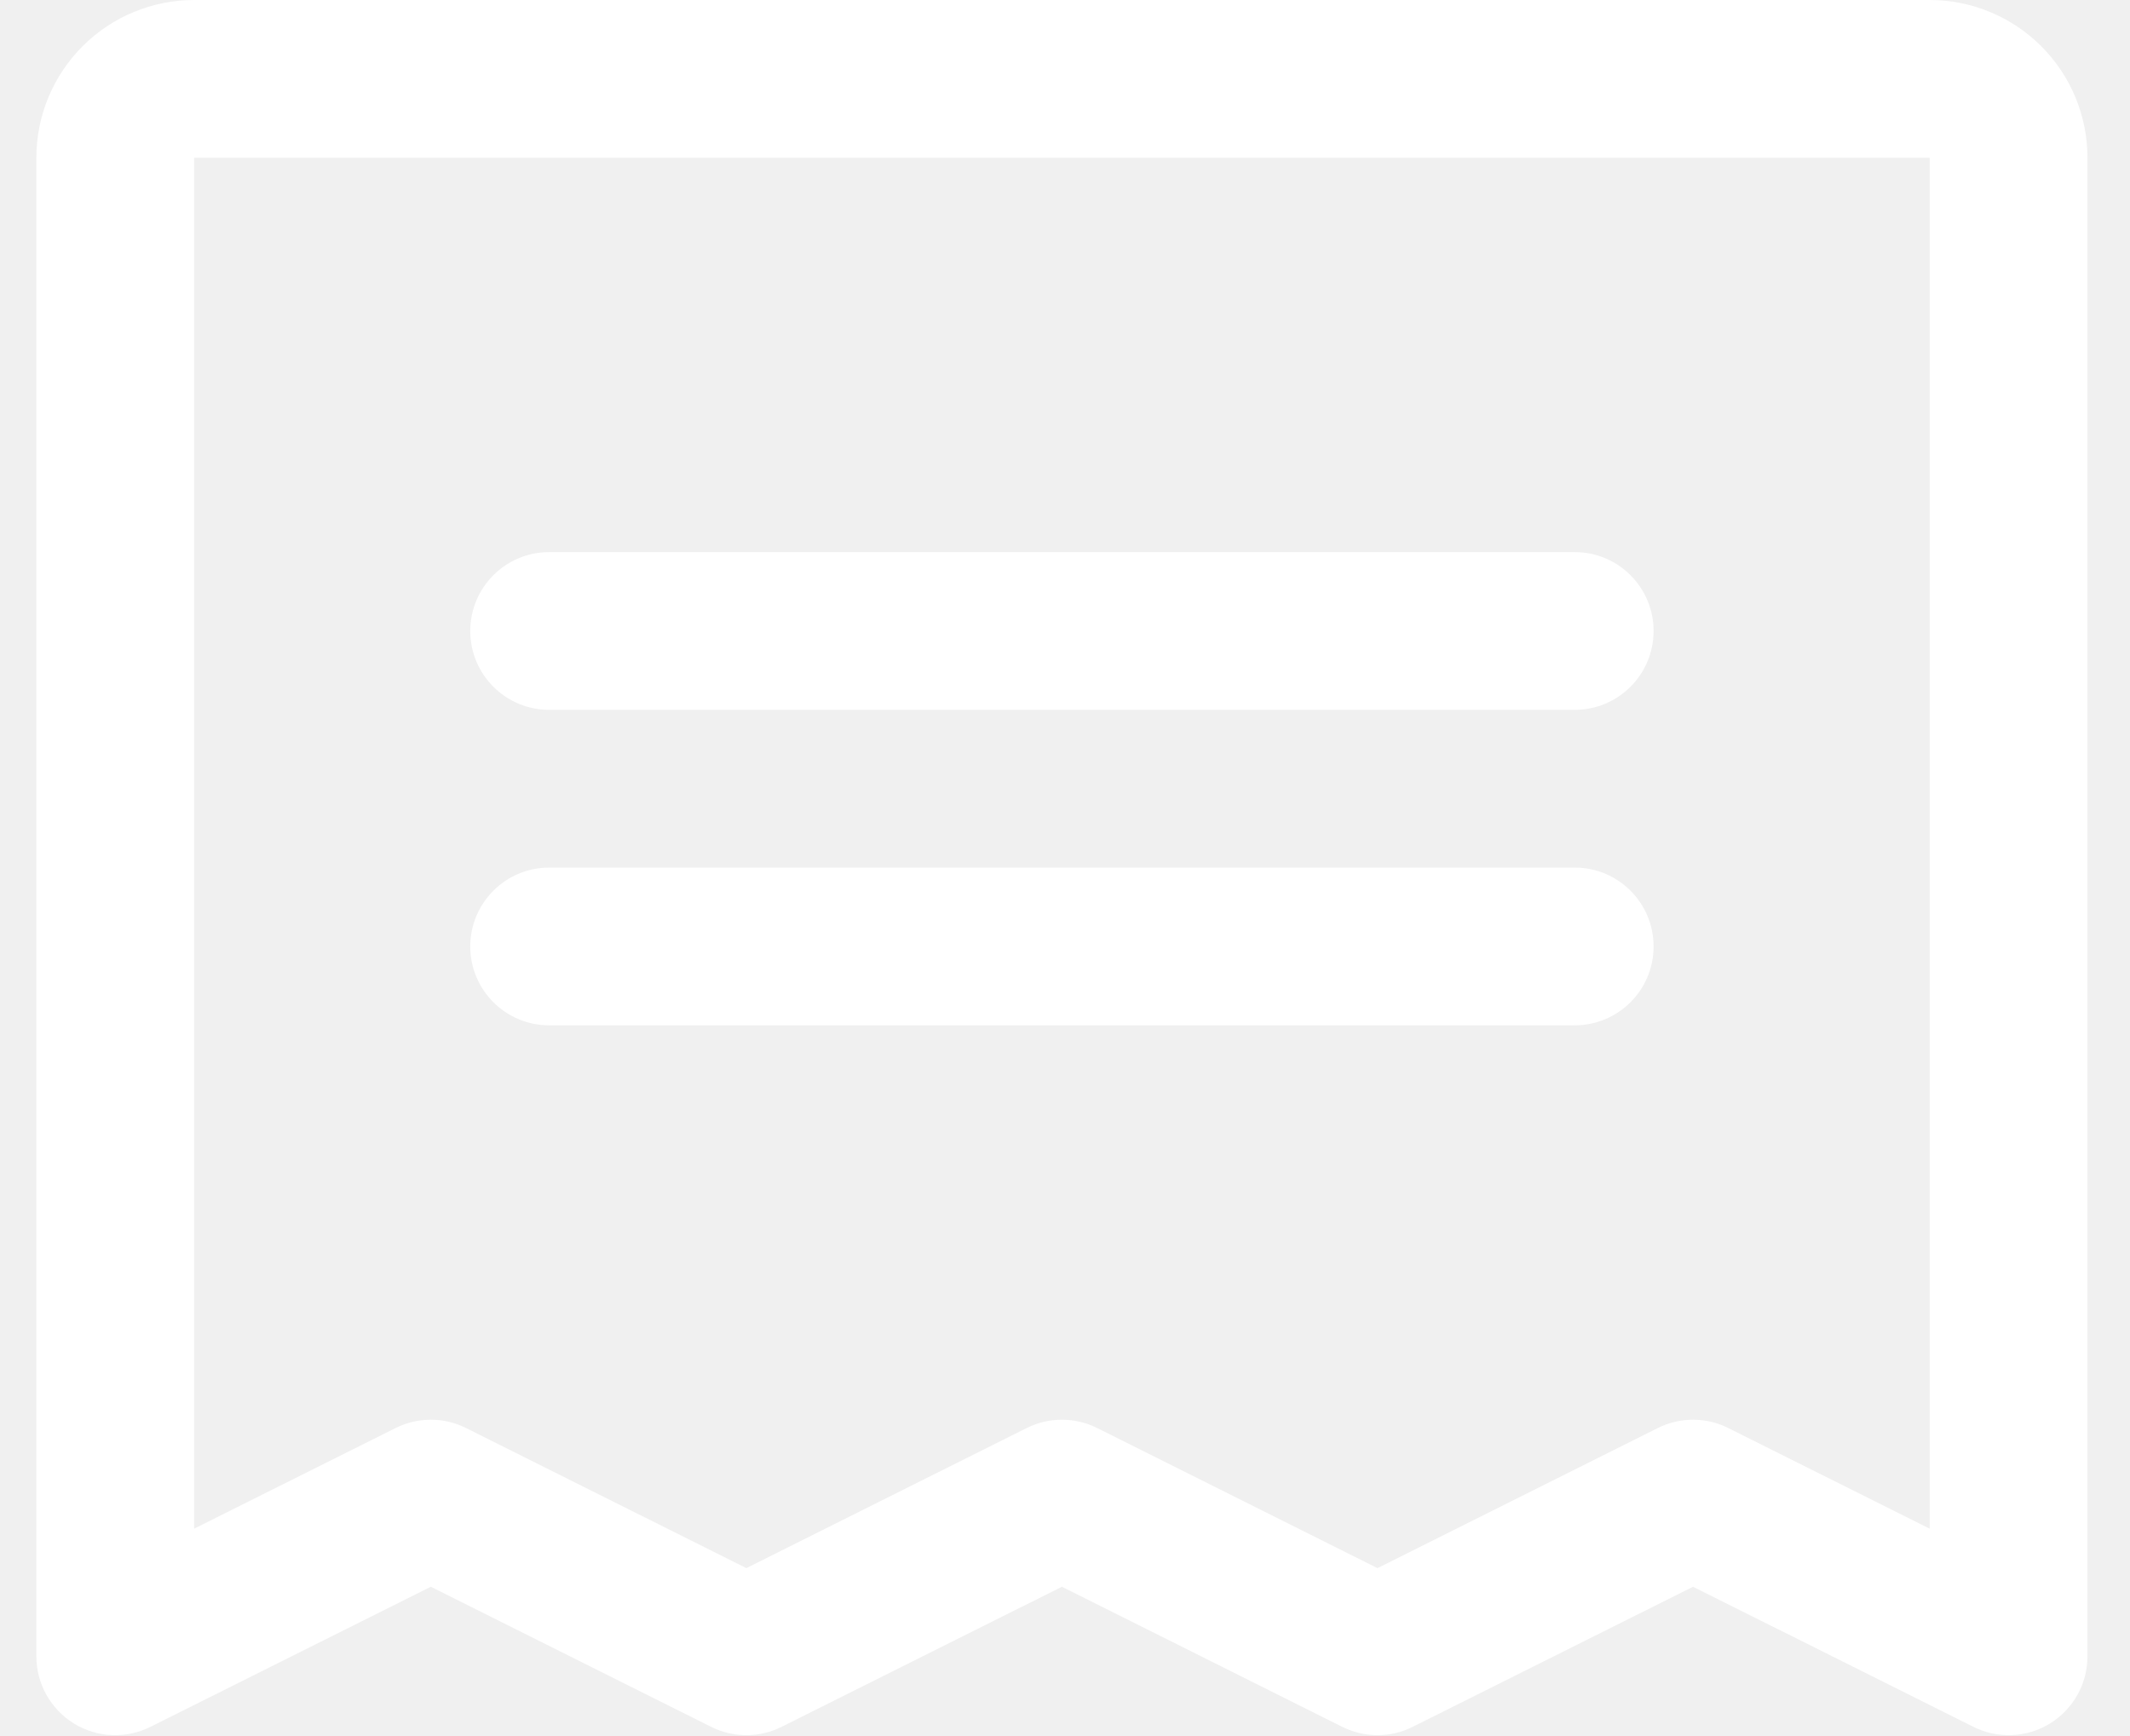
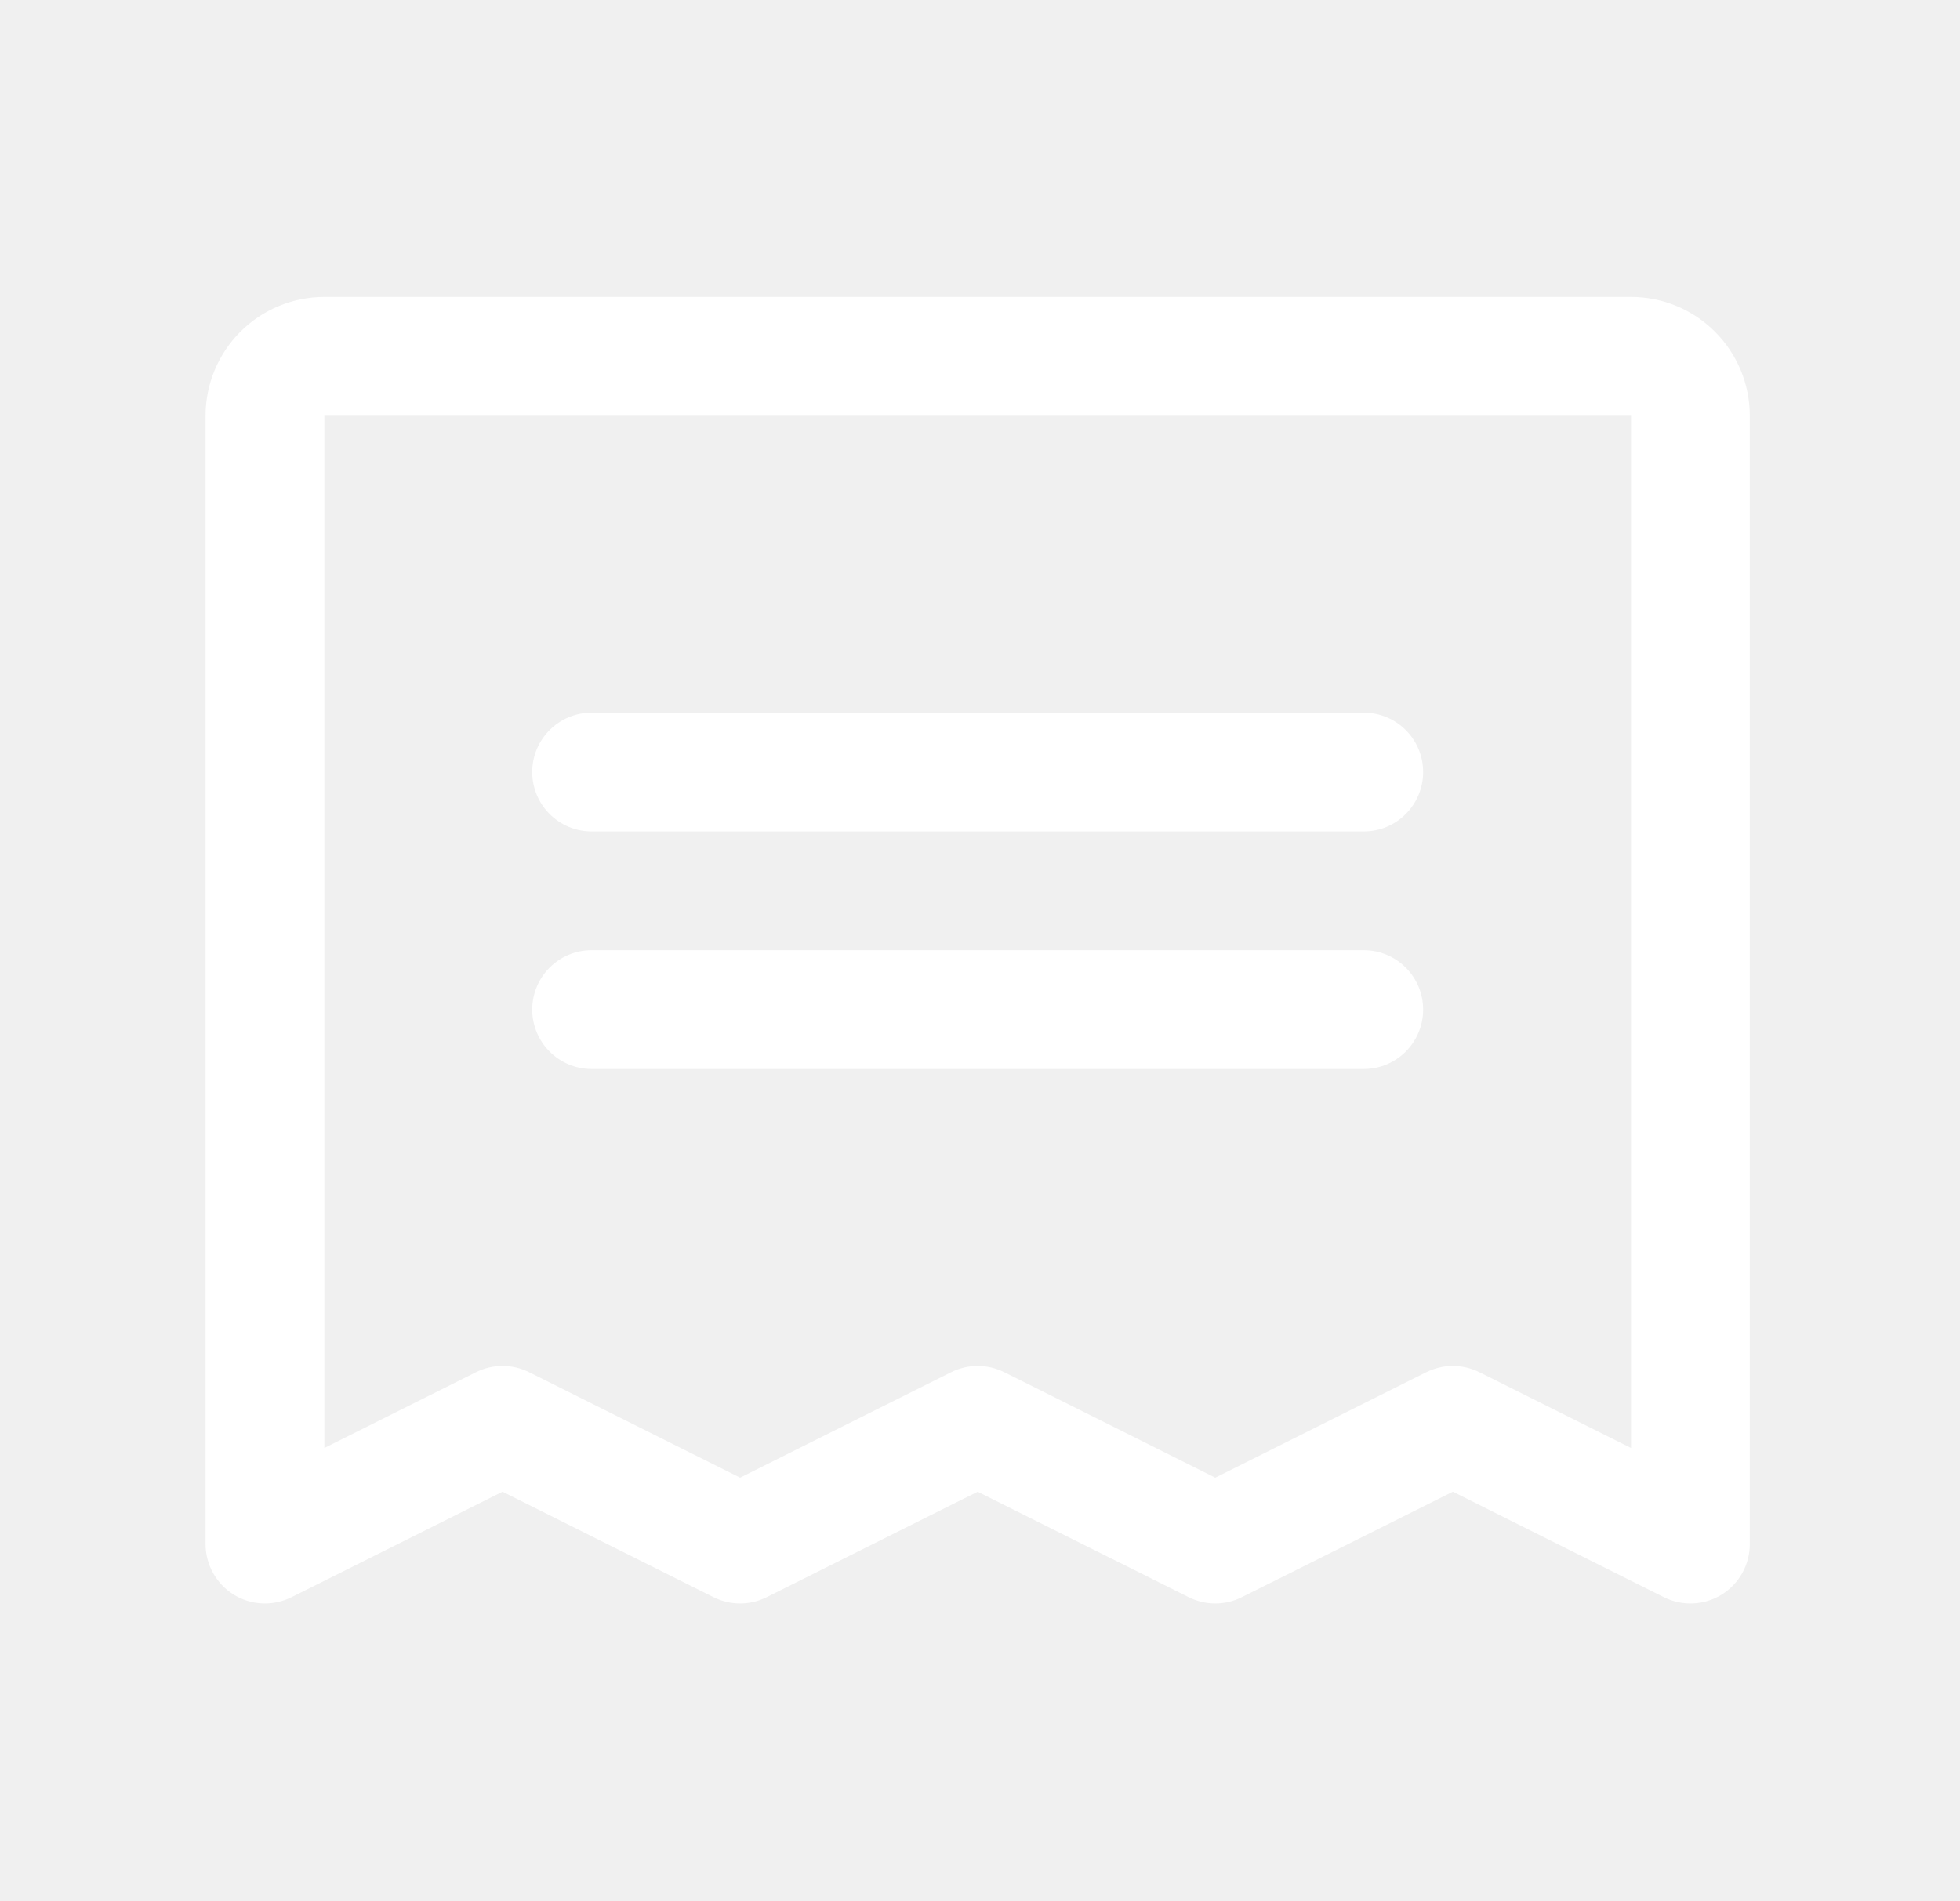
- <svg xmlns="http://www.w3.org/2000/svg" width="27" height="22" viewBox="0 0 27 22" fill="none">
-   <path fill-rule="evenodd" clip-rule="evenodd" d="M5.961 8C5.961 7.448 6.409 7 6.961 7H19.961C20.514 7 20.961 7.448 20.961 8C20.961 8.552 20.514 9 19.961 9H6.961C6.409 9 5.961 8.552 5.961 8Z" fill="white" />
-   <path fill-rule="evenodd" clip-rule="evenodd" d="M5.961 12C5.961 11.448 6.409 11 6.961 11H19.961C20.514 11 20.961 11.448 20.961 12C20.961 12.552 20.514 13 19.961 13H6.961C6.409 13 5.961 12.552 5.961 12Z" fill="white" />
-   <path fill-rule="evenodd" clip-rule="evenodd" d="M1.047 0.586C1.422 0.211 1.931 0 2.461 0H24.461C24.992 0 25.5 0.211 25.875 0.586C26.25 0.961 26.461 1.47 26.461 2V21C26.461 21.347 26.282 21.668 25.987 21.851C25.692 22.033 25.324 22.049 25.014 21.894L21.461 20.118L17.908 21.894C17.627 22.035 17.296 22.035 17.014 21.894L13.461 20.118L9.908 21.894C9.627 22.035 9.296 22.035 9.014 21.894L5.461 20.118L1.908 21.894C1.598 22.049 1.23 22.033 0.935 21.851C0.641 21.668 0.461 21.347 0.461 21V2C0.461 1.47 0.672 0.961 1.047 0.586ZM24.461 2L2.461 2L2.461 19.382L5.014 18.106C5.295 17.965 5.627 17.965 5.908 18.106L9.461 19.882L13.014 18.106C13.296 17.965 13.627 17.965 13.908 18.106L17.461 19.882L21.014 18.106C21.296 17.965 21.627 17.965 21.908 18.106L24.461 19.382V2Z" fill="white" />
+ <svg xmlns="http://www.w3.org/2000/svg" width="33" height="32" viewBox="0 0 33 32" fill="none">
+   <path fill-rule="evenodd" clip-rule="evenodd" d="M8.961 13C8.961 12.448 9.409 12 9.961 12H22.961C23.514 12 23.961 12.448 23.961 13C23.961 13.552 23.514 14 22.961 14H9.961C9.409 14 8.961 13.552 8.961 13Z" fill="white" />
+   <path fill-rule="evenodd" clip-rule="evenodd" d="M8.961 17C8.961 16.448 9.409 16 9.961 16H22.961C23.514 16 23.961 16.448 23.961 17C23.961 17.552 23.514 18 22.961 18H9.961C9.409 18 8.961 17.552 8.961 17Z" fill="white" />
+   <path fill-rule="evenodd" clip-rule="evenodd" d="M4.047 5.586C4.422 5.211 4.931 5 5.461 5H27.461C27.992 5 28.5 5.211 28.875 5.586C29.25 5.961 29.461 6.47 29.461 7V26C29.461 26.347 29.282 26.668 28.987 26.851C28.692 27.033 28.324 27.049 28.014 26.894L24.461 25.118L20.908 26.894C20.627 27.035 20.296 27.035 20.014 26.894L16.461 25.118L12.908 26.894C12.627 27.035 12.296 27.035 12.014 26.894L8.461 25.118L4.908 26.894C4.598 27.049 4.23 27.033 3.935 26.851C3.641 26.668 3.461 26.347 3.461 26V7C3.461 6.47 3.672 5.961 4.047 5.586ZM27.461 7L5.461 7L5.461 24.382L8.014 23.106C8.296 22.965 8.627 22.965 8.908 23.106L12.461 24.882L16.014 23.106C16.296 22.965 16.627 22.965 16.908 23.106L20.461 24.882L24.014 23.106C24.296 22.965 24.627 22.965 24.908 23.106L27.461 24.382V7Z" fill="white" />
</svg>
